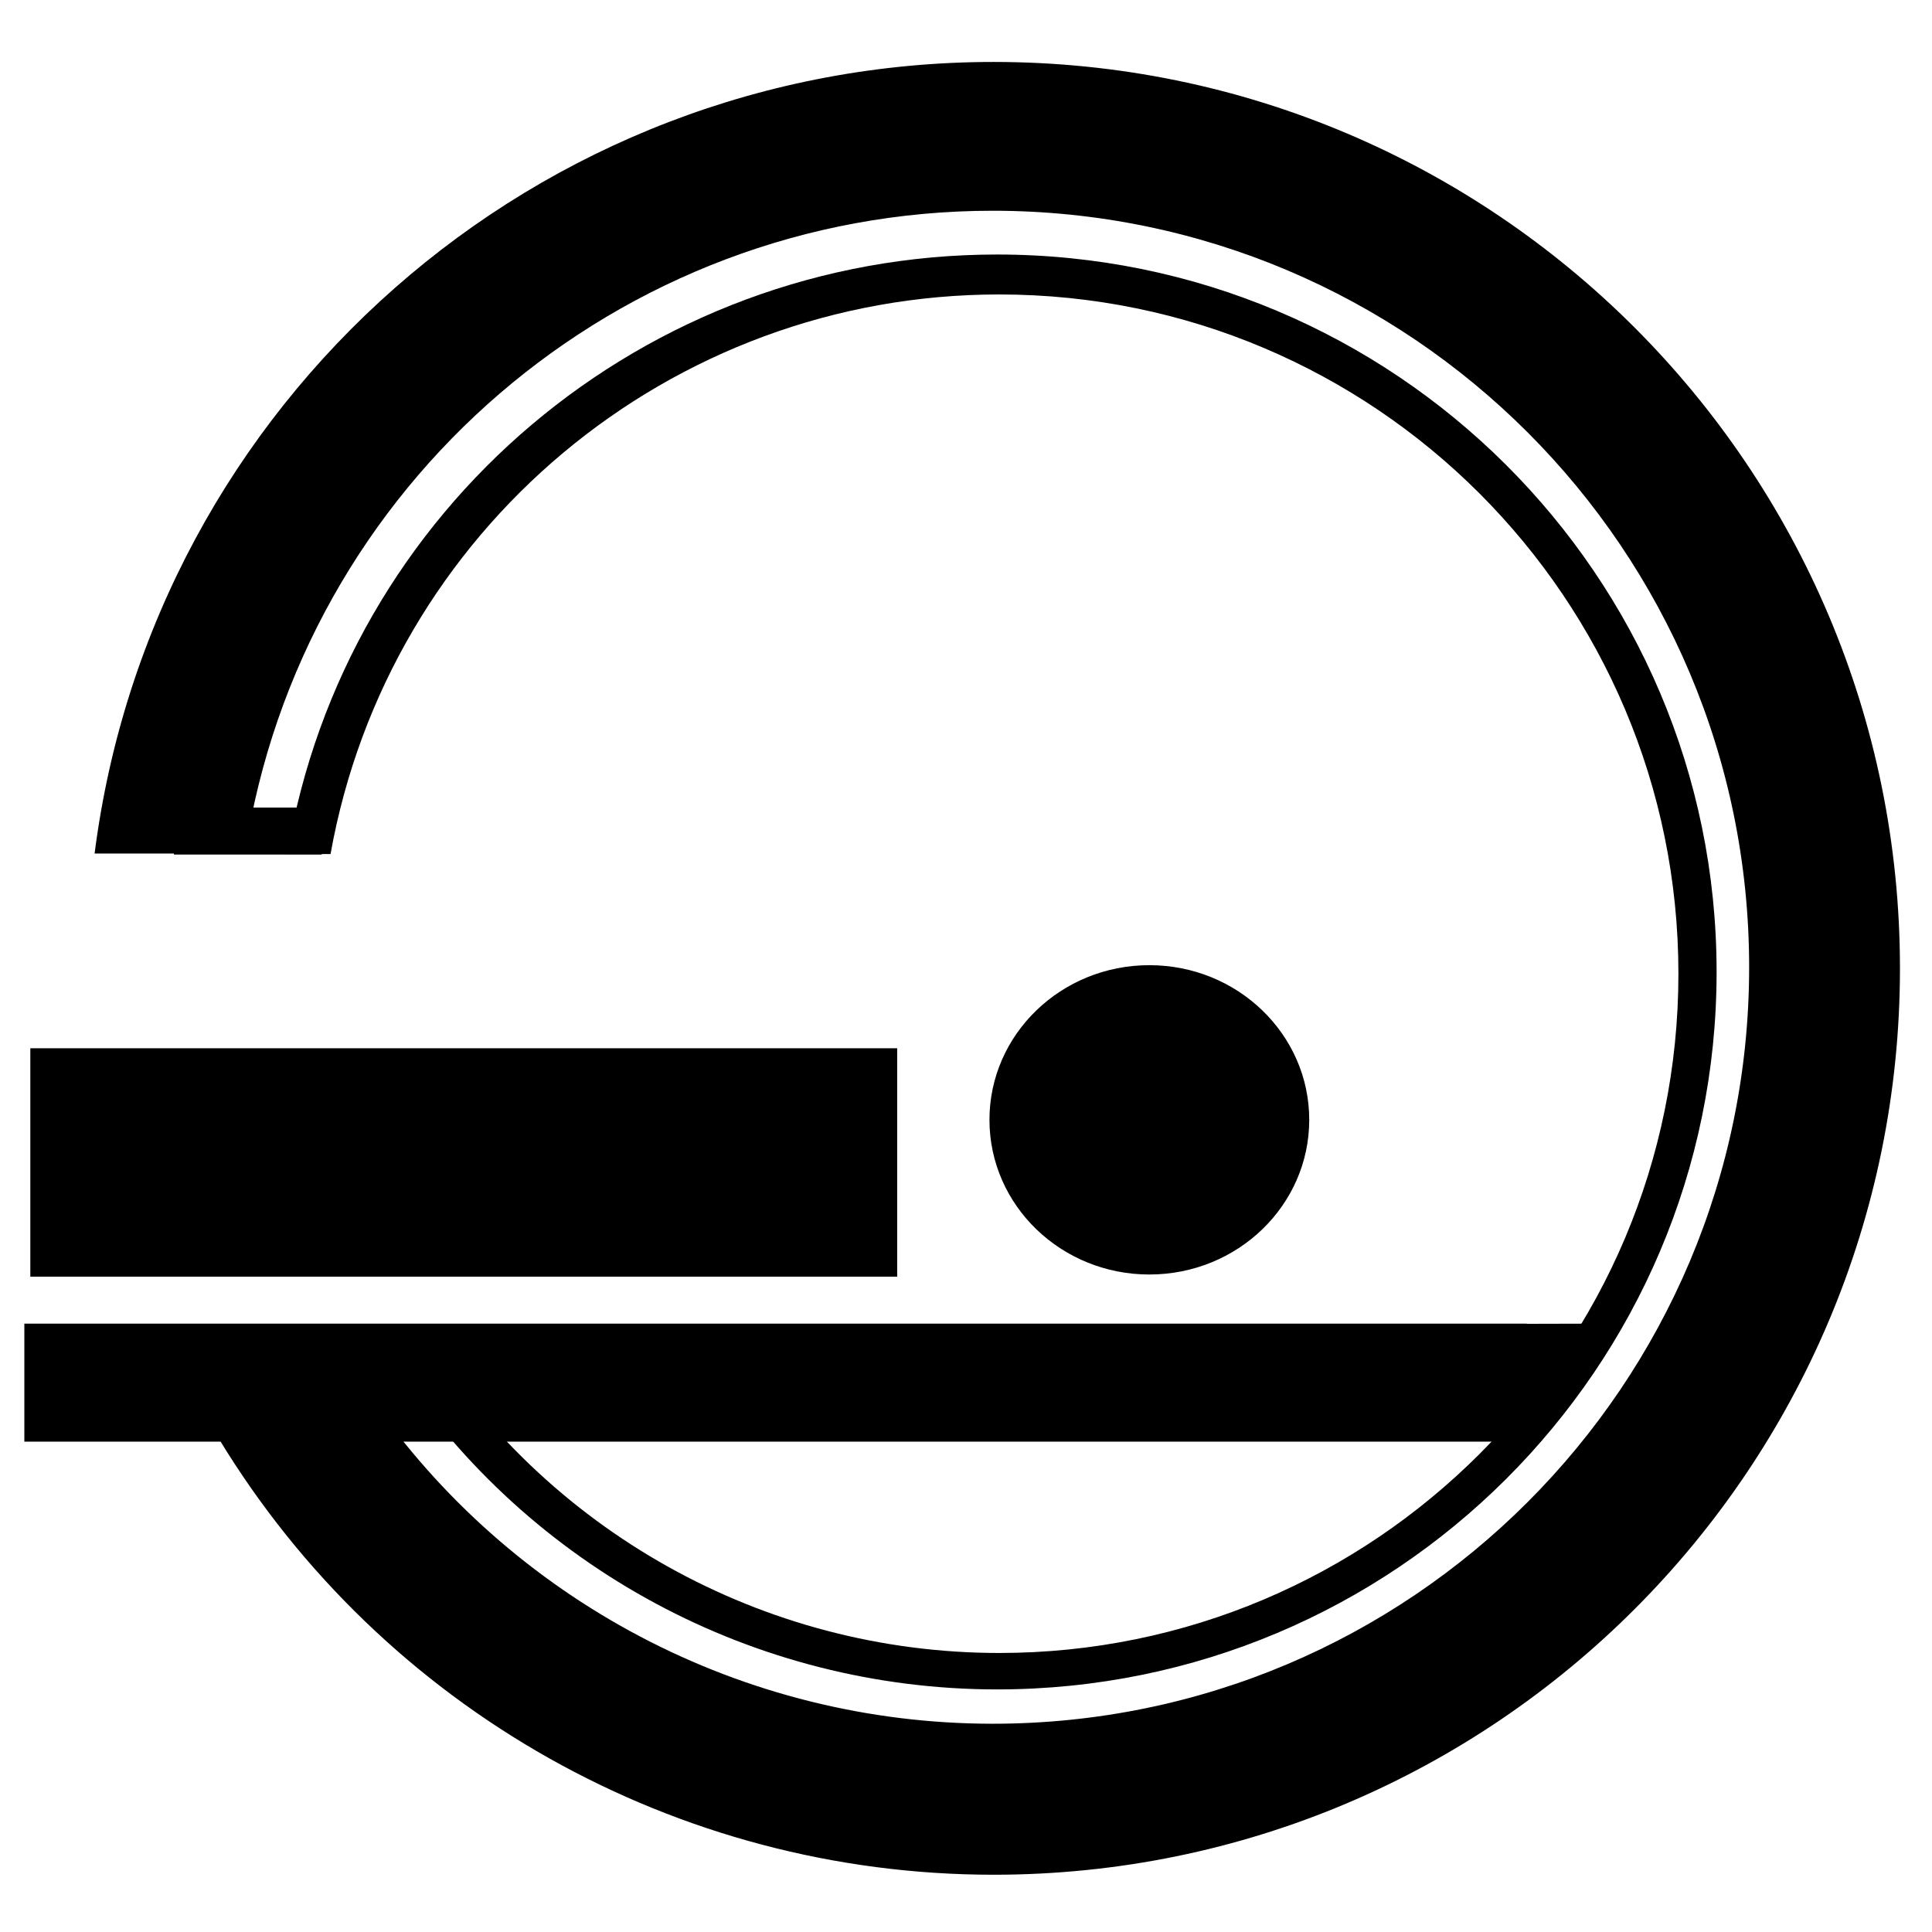
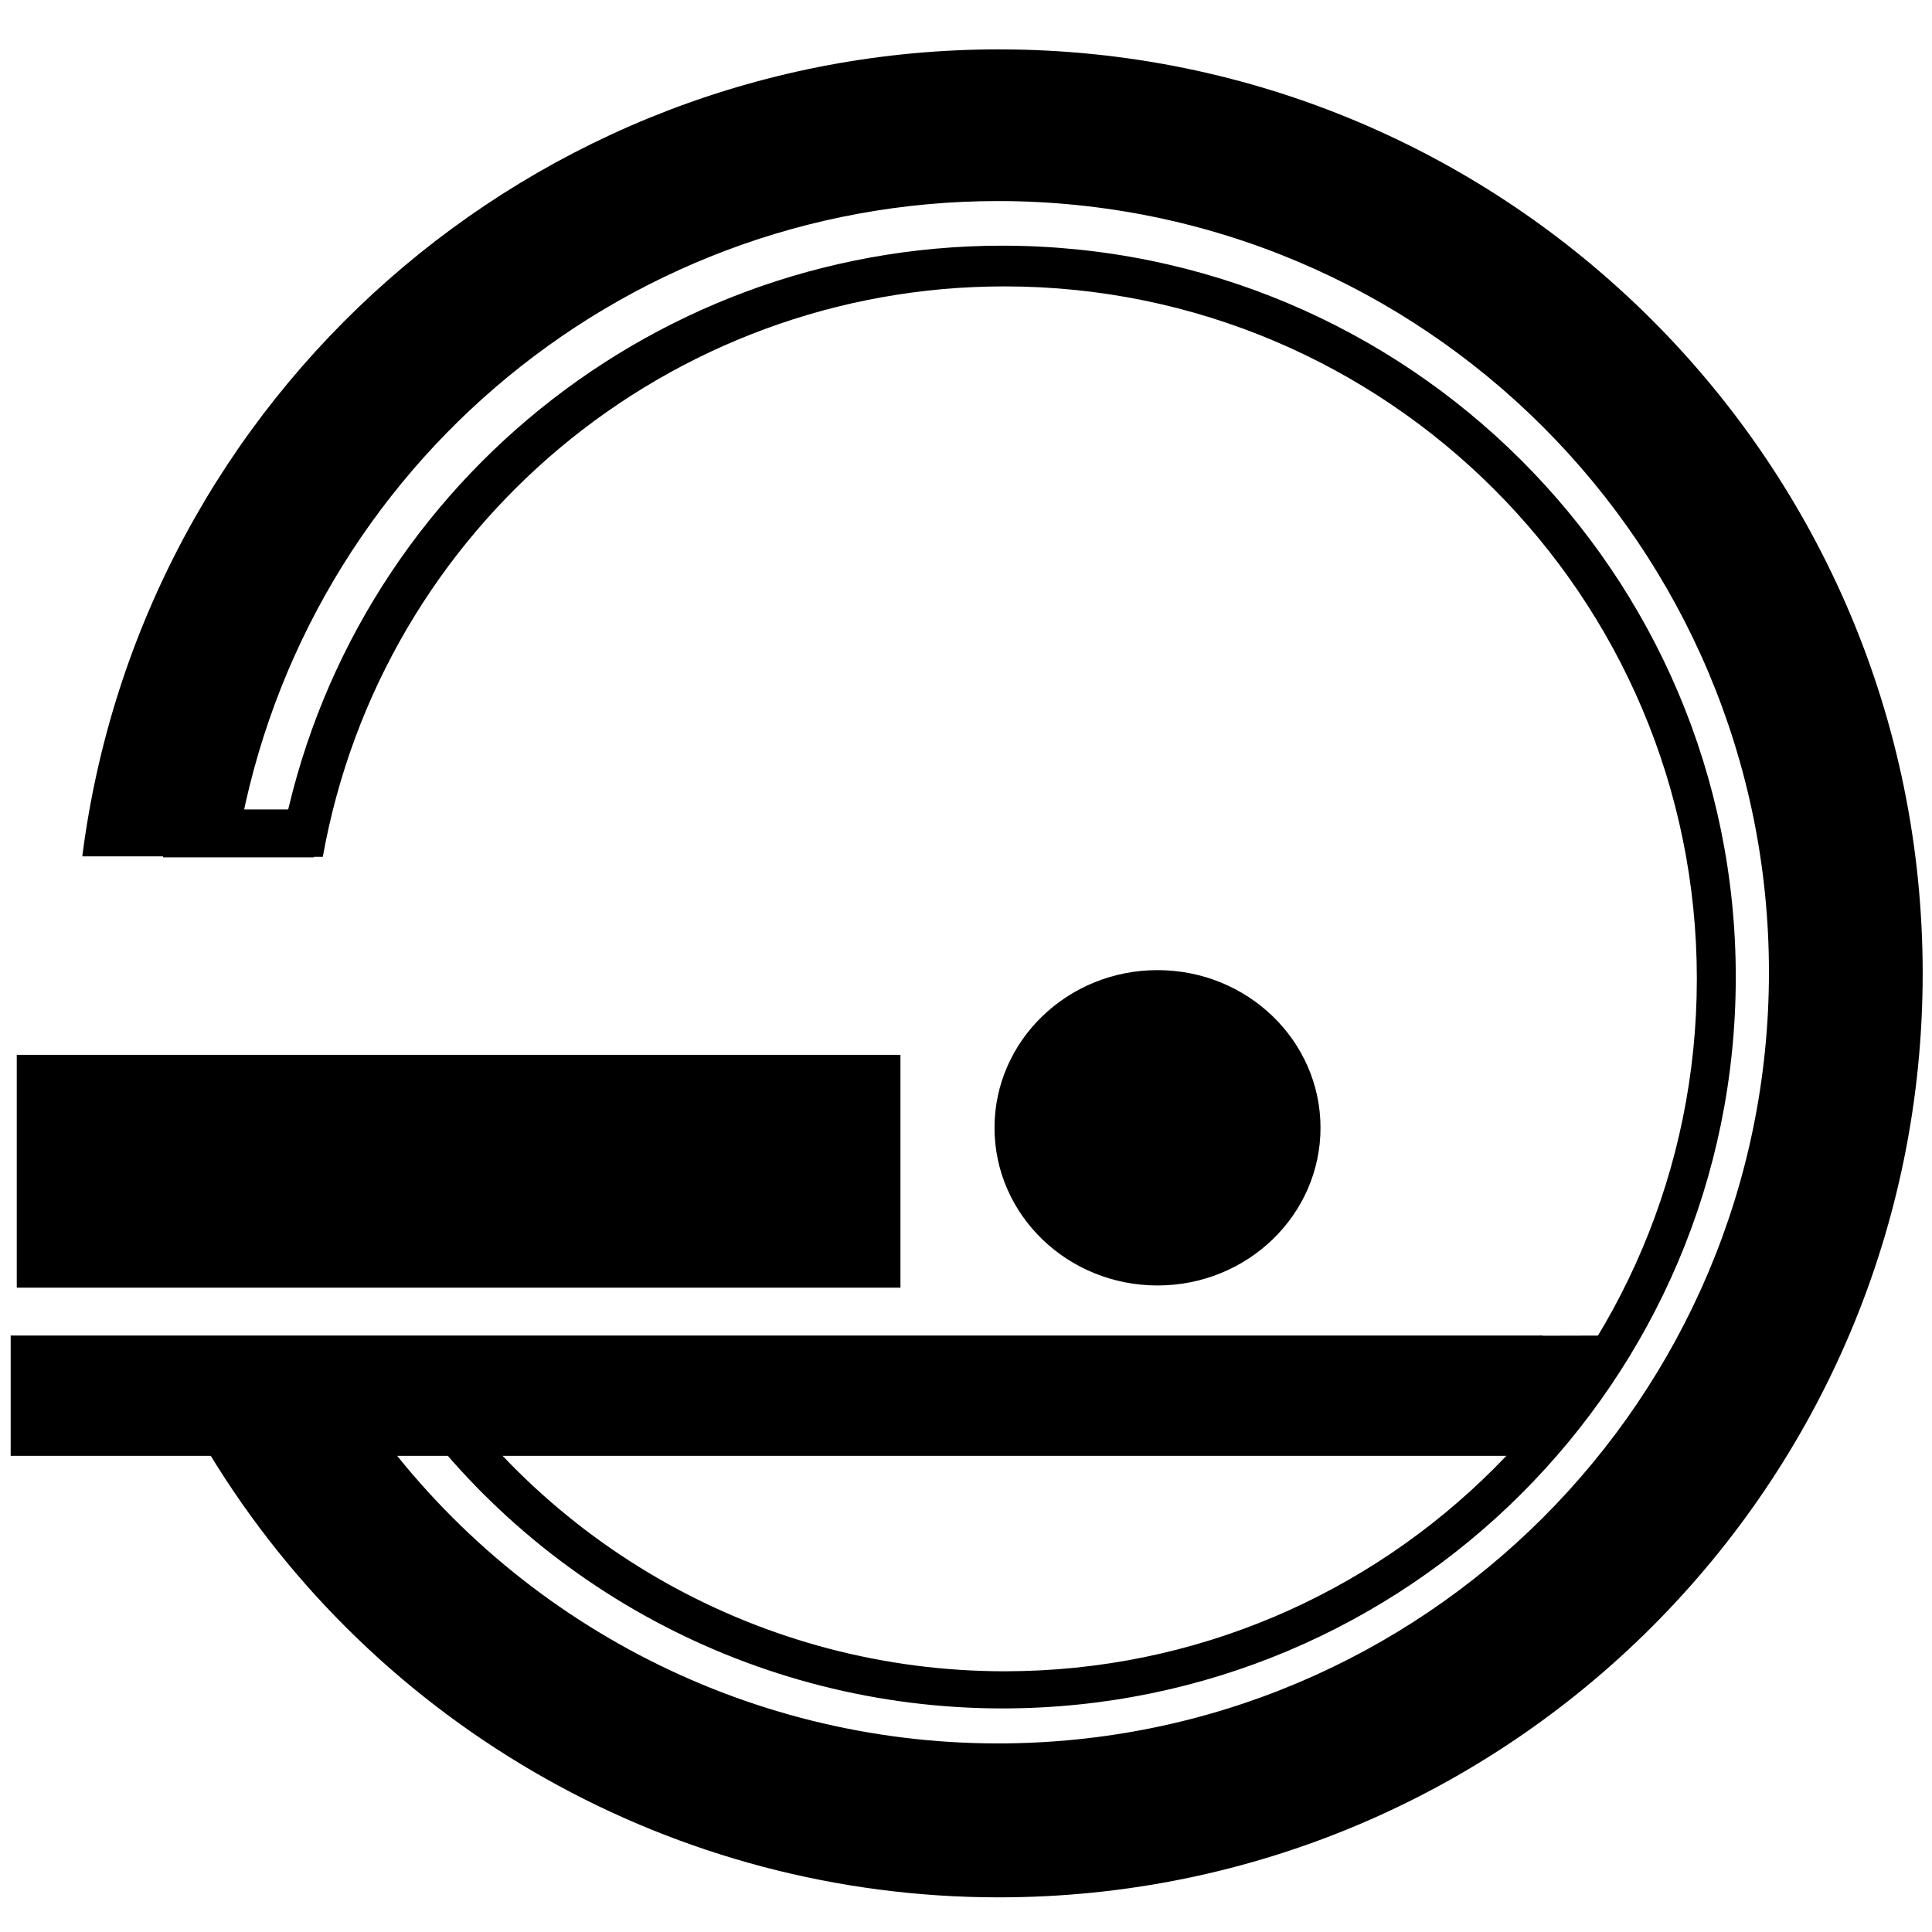
- <svg xmlns="http://www.w3.org/2000/svg" width="64mm" height="64mm" viewBox="0 0 64 64" version="1.1" id="svg1570">
+ <svg xmlns="http://www.w3.org/2000/svg" width="64" height="64" viewBox="0 0 16.933 16.933" version="1.1" id="svg1570">
  <defs id="defs1567">
    <marker style="overflow:visible" id="SemiCircleIn" refX="-36.932" refY="-3.263" orient="0.109" markerWidth="9.883" markerHeight="25.25" viewBox="0 0 3.8 6.8" preserveAspectRatio="none" markerUnits="strokeWidth">
      <path style="fill:context-stroke;fill-rule:evenodd;stroke:context-stroke;stroke-width:0.6pt" d="m 2.775,-0.027 c 0,1.656 -1.344,3 -3,3 v -6 c 1.656,0 3,1.344 3,3 z" id="path180" />
    </marker>
  </defs>
  <g id="layer1">
-     <g id="g36462" transform="translate(-0.5053509,-0.2389405)">
+     <g id="g36462" transform="matrix(0.2697132,0,0,0.2697132,-0.2602926,-0.1851763)">
      <rect style="display:inline;fill:#000000;fill-opacity:1;stroke:#000000;stroke-width:0.298;stroke-linecap:square;stroke-linejoin:miter;stroke-miterlimit:4;stroke-dasharray:none;stroke-dashoffset:0.302;stroke-opacity:1;marker-end:url(#SemiCircleIn);paint-order:fill markers stroke" id="rect20600" width="28.418" height="7.268" x="1.659" y="35.113" />
      <ellipse style="display:inline;fill:#000000;fill-opacity:1;stroke:#000000;stroke-width:0.473;stroke-linecap:square;stroke-linejoin:miter;stroke-miterlimit:0;stroke-dasharray:none;stroke-dashoffset:0.302;stroke-opacity:1;paint-order:fill markers stroke" id="path27781" cx="38.579" cy="37.335" rx="5.06" ry="4.887" />
      <rect style="fill:#000000;fill-opacity:1;stroke:#e03636;stroke-width:0;stroke-linecap:square;stroke-linejoin:miter;stroke-miterlimit:4;stroke-dasharray:none;stroke-dashoffset:0.302;stroke-opacity:1;paint-order:fill markers stroke" id="rect33860" width="49.77" height="3.909" x="1.312" y="44.086" />
      <path style="fill:#000000;fill-opacity:1;stroke:#000000;stroke-width:0;stroke-linecap:butt;stroke-linejoin:miter;stroke-dasharray:none;stroke-opacity:1" d="m 51.007,44.092 2.419,-0.006 -2.617,3.614 z" id="path35688" />
      <g id="g36452">
        <path id="path36446" style="fill:#000000;fill-opacity:1;stroke:#000000;stroke-width:0;stroke-linejoin:bevel;stroke-miterlimit:7;stroke-dashoffset:0.302" d="M 33.418,2.291 A 30.026,30.026 0 0 0 3.639,28.514 H 8.619 A 25.06,25.06 0 0 1 33.388,7.22 25.06,25.06 0 0 1 58.448,32.28 25.06,25.06 0 0 1 33.388,57.34 25.06,25.06 0 0 1 12.742,46.478 V 47.906 H 7.759 A 30.026,30.026 0 0 0 33.418,62.342 30.026,30.026 0 0 0 63.444,32.316 30.026,30.026 0 0 0 33.418,2.291 Z" />
        <path id="path36441" style="display:inline;fill:#000000;fill-opacity:1;stroke:#e03636;stroke-width:0;stroke-linecap:square;stroke-linejoin:miter;stroke-miterlimit:0;stroke-dasharray:none;stroke-dashoffset:0.302;stroke-opacity:1" d="M 33.532,8.67 A 23.838,23.766 0 0 0 10.021,28.53 h 1.434 A 22.501,22.501 0 0 1 33.604,9.993 22.501,22.501 0 0 1 56.105,32.495 22.501,22.501 0 0 1 33.604,54.996 22.501,22.501 0 0 1 14.451,44.296 v 1.219 H 13.634 A 23.838,23.766 0 0 0 33.532,56.203 23.838,23.766 0 0 0 57.37,32.436 23.838,23.766 0 0 0 33.532,8.67 Z" />
        <rect style="fill:#000000;fill-opacity:1;stroke:#e03636;stroke-width:0;stroke-linecap:square;stroke-linejoin:miter;stroke-miterlimit:4;stroke-dasharray:none;stroke-dashoffset:0.302;stroke-opacity:1;paint-order:fill markers stroke" id="rect35748" width="4.899" height="1.557" x="6.266" y="26.99" />
      </g>
    </g>
  </g>
</svg>
